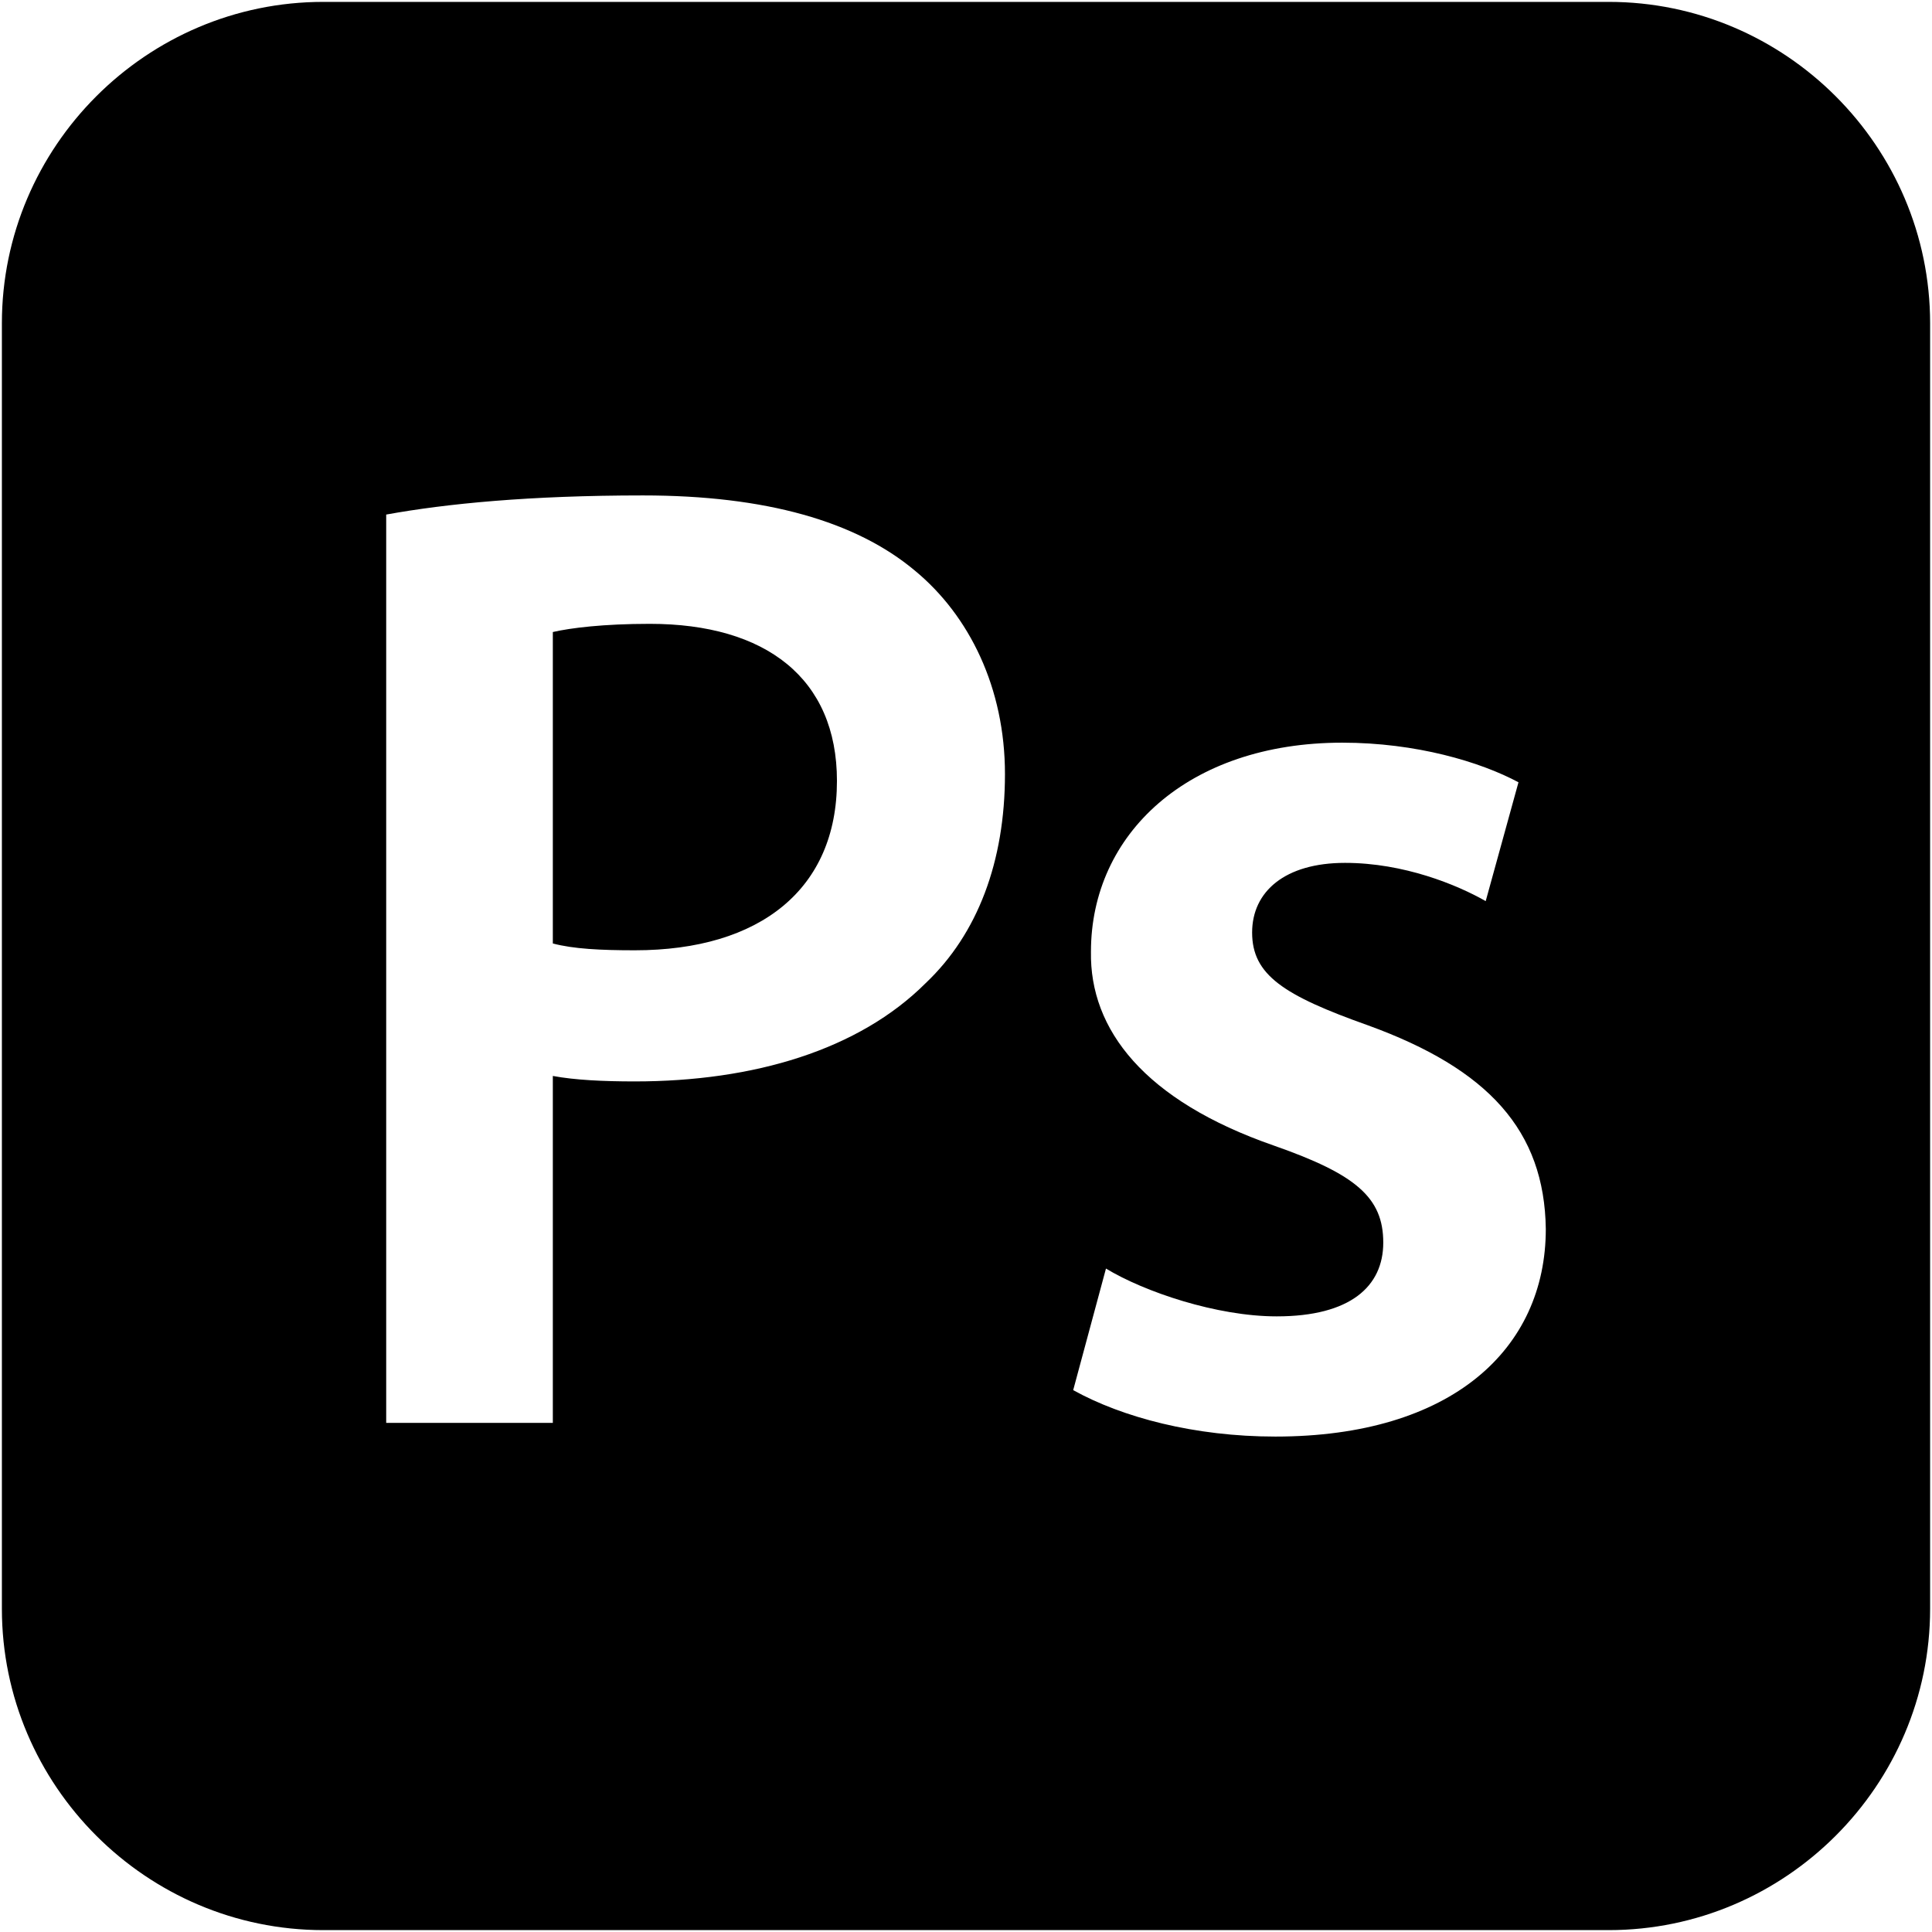
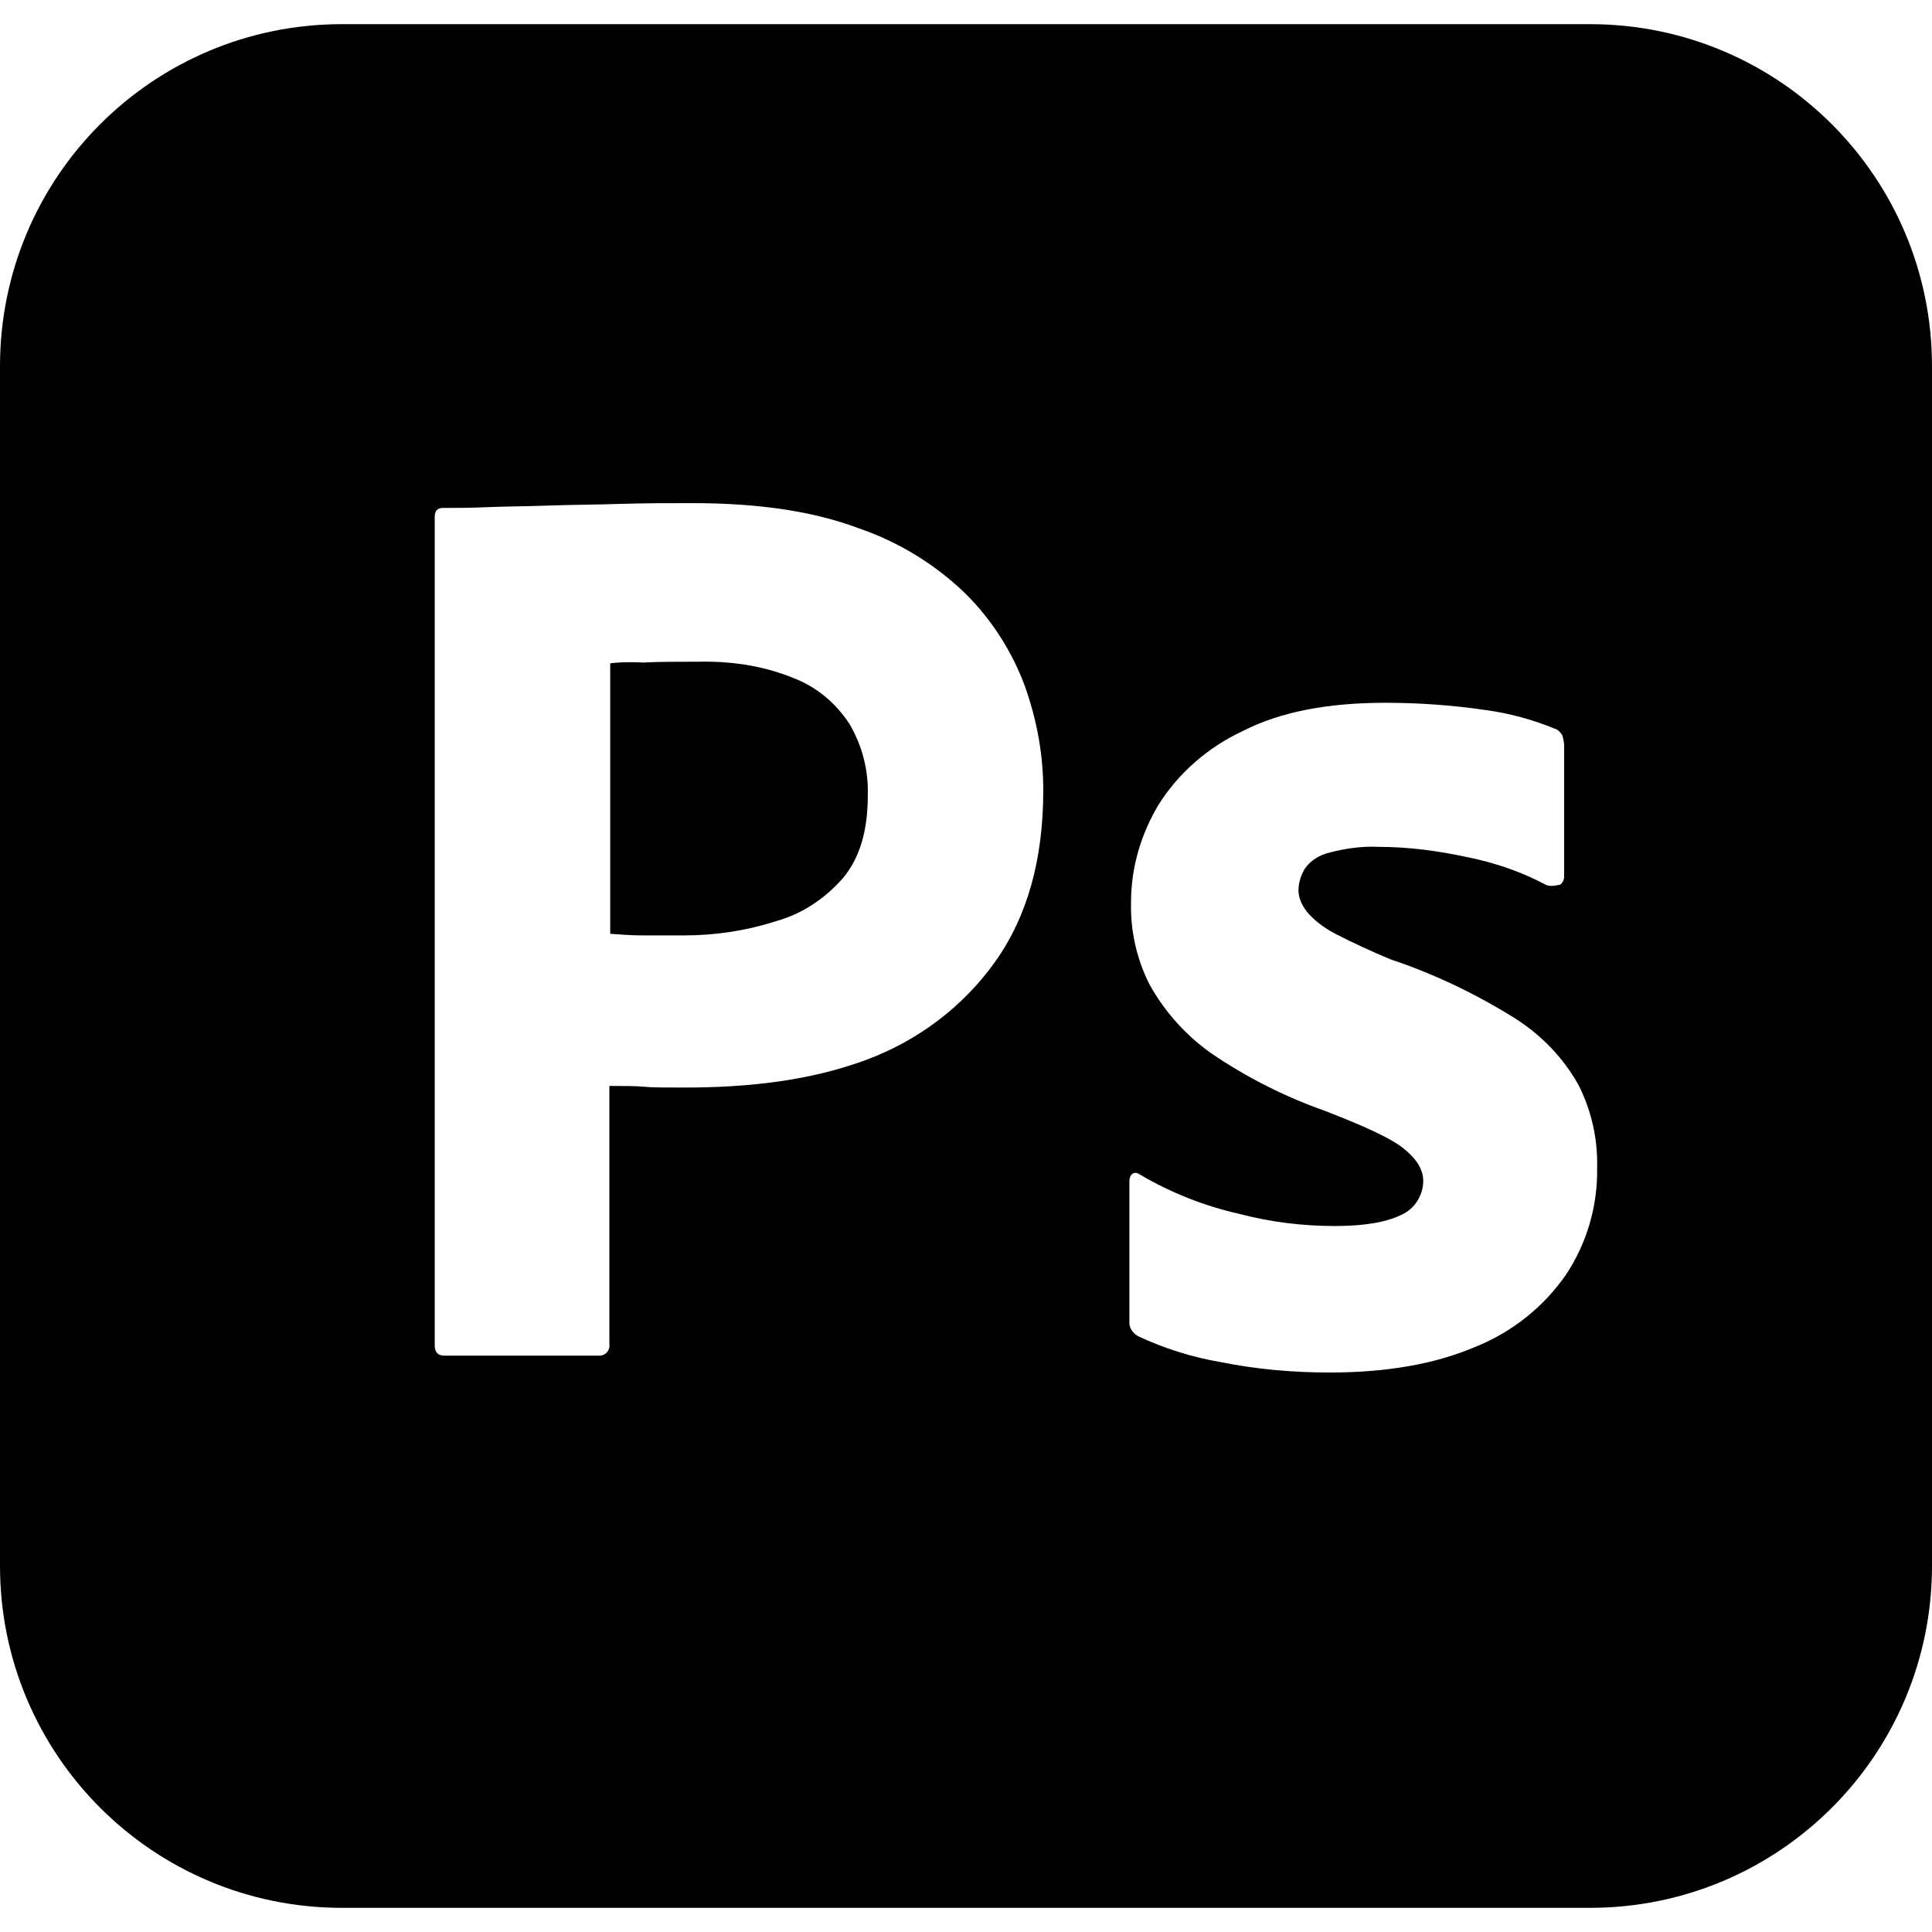
- <svg xmlns="http://www.w3.org/2000/svg" fill="#000000" version="1.1" width="800px" height="800px" viewBox="0 0 512 512" enable-background="new 0 0 512 512" xml:space="preserve">
-   <g id="SVGRepo_bgCarrier" stroke-width="0" />
-   <g id="SVGRepo_tracerCarrier" stroke-linecap="round" stroke-linejoin="round" />
-   <g id="SVGRepo_iconCarrier">
-     <g id="2069a460dcf28295e231f3111e037552">
-       <path display="inline" d="M426.333,0.5H85.667C38.825,0.5,0.5,38.825,0.5,85.667v340.667c0,46.842,38.325,85.167,85.167,85.167 h340.667c46.842,0,85.167-38.325,85.167-85.167V85.667C511.5,38.825,473.175,0.5,426.333,0.5z M245.329,260.524 c-17.736,17.736-45.611,26.065-77.103,26.065c-8.326,0-15.927-0.365-21.72-1.451v91.945h-44.159V136.363 c15.927-2.895,38.009-5.069,68.05-5.069c32.582,0,56.473,6.878,72.039,19.911c14.48,11.947,23.89,31.131,23.89,53.936 C266.325,228.309,259.086,247.492,245.329,260.524z M337.981,380.706c-21.358,0-40.542-5.069-53.574-12.31l8.687-32.216 c10.135,6.154,29.322,12.671,45.249,12.671c19.545,0,28.236-7.964,28.236-19.549c0-11.943-7.239-18.099-28.96-25.7 c-34.391-11.947-48.866-30.769-48.505-51.403c0-31.131,25.7-55.383,66.604-55.383c19.549,0,36.562,5.069,46.695,10.496 l-8.687,31.493c-7.602-4.342-21.721-10.135-37.285-10.135c-15.928,0-24.615,7.602-24.615,18.46c0,11.224,8.326,16.655,30.77,24.618 c31.854,11.582,46.696,27.871,47.058,53.937C409.653,357.539,384.678,380.706,337.981,380.706z M221.8,206.95 c0,28.598-20.273,44.887-53.574,44.887c-9.049,0-16.289-0.362-21.72-1.809v-82.534c4.708-1.085,13.395-2.171,25.704-2.171 C202.979,165.323,221.8,179.803,221.8,206.95z"> </path>
-     </g>
-   </g>
+ <svg xmlns="http://www.w3.org/2000/svg" viewBox="0 0 128 128">
+   <path fill="#000000" d="M22.666 1.6C10.133 1.6 0 11.734 0 24.268v79.464C0 116.266 10.133 126.4 22.666 126.4h82.668c12.533 0 22.666-10.134 22.666-22.668V24.268C128 11.734 117.867 1.6 105.334 1.6H22.666zm23.201 31.734c4.373 0 8 .532 10.986 1.652A19.05 19.05 0 0 1 64 39.361a16.976 16.976 0 0 1 3.894 6.079c.8 2.24 1.225 4.533 1.225 6.933 0 4.587-1.066 8.373-3.2 11.36-2.132 2.986-5.118 5.227-8.585 6.507-3.627 1.334-7.627 1.813-12 1.813-1.28 0-2.135 0-2.668-.053-.533-.053-1.28-.053-2.293-.053v17.12c.053.373-.213.694-.586.747H29.44c-.426 0-.638-.215-.638-.695V34.24c0-.373.16-.588.533-.588.907 0 1.76 0 2.986-.052 1.28-.054 2.613-.052 4.053-.106 1.44-.053 2.987-.054 4.64-.107 1.654-.054 3.254-.053 4.854-.053zm1.19 10.504a18.68 18.68 0 0 0-.817.002c-1.386 0-2.613.001-3.627.055-1.066-.054-1.812-.001-2.185.052v17.92c.746.054 1.438.106 2.078.106h2.828c2.08 0 4.16-.32 6.133-.96 1.707-.48 3.2-1.494 4.373-2.827 1.12-1.334 1.654-3.146 1.654-5.493a8.776 8.776 0 0 0-1.226-4.746c-.907-1.386-2.188-2.454-3.735-3.04-1.727-.7-3.576-1.033-5.476-1.07zm44.73 2.723c2.187 0 4.427.158 6.613.478 1.6.213 3.146.642 4.586 1.229.214.053.427.265.533.478.054.213.108.427.108.64v8.694a.655.655 0 0 1-.266.533c-.48.107-.747.107-.96 0-1.6-.853-3.308-1.439-5.122-1.812-1.973-.427-3.946-.695-5.972-.695-1.067-.054-2.188.108-3.201.374-.694.16-1.28.534-1.653 1.067-.266.427-.426.96-.426 1.44s.214.96.534 1.386c.48.587 1.119 1.068 1.812 1.442a48.8 48.8 0 0 0 3.787 1.757c2.88.96 5.653 2.295 8.213 3.895 1.76 1.12 3.2 2.614 4.213 4.427a11.509 11.509 0 0 1 1.228 5.493 12.412 12.412 0 0 1-2.082 7.093 13.362 13.362 0 0 1-5.972 4.746c-2.614 1.12-5.814 1.707-9.654 1.707-2.454 0-4.852-.213-7.252-.693a21.51 21.51 0 0 1-5.44-1.707c-.373-.213-.641-.587-.588-1.014V78.24c0-.16.053-.374.213-.48.16-.107.32-.052.48.054a22.83 22.83 0 0 0 6.614 2.614c2.027.533 4.161.799 6.295.799 2.026 0 3.466-.267 4.426-.747.853-.373 1.439-1.28 1.439-2.24 0-.746-.426-1.441-1.28-2.135-.853-.693-2.613-1.492-5.226-2.505a32.638 32.638 0 0 1-7.574-3.84 13.81 13.81 0 0 1-4.053-4.533 11.44 11.44 0 0 1-1.226-5.44c0-2.293.639-4.48 1.812-6.453 1.333-2.133 3.308-3.84 5.602-4.906 2.506-1.28 5.652-1.867 9.44-1.867z" />
</svg>
